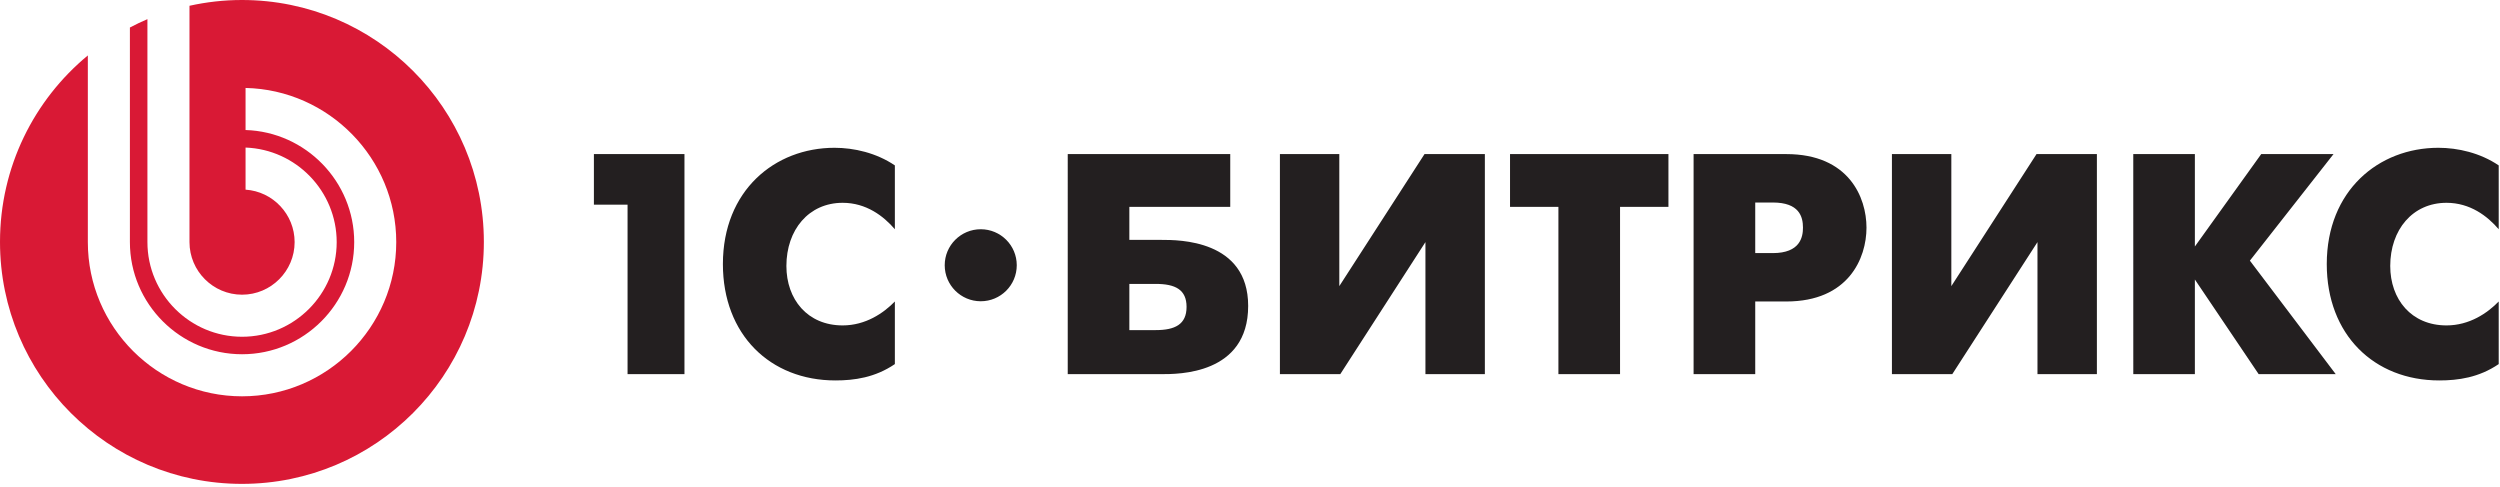
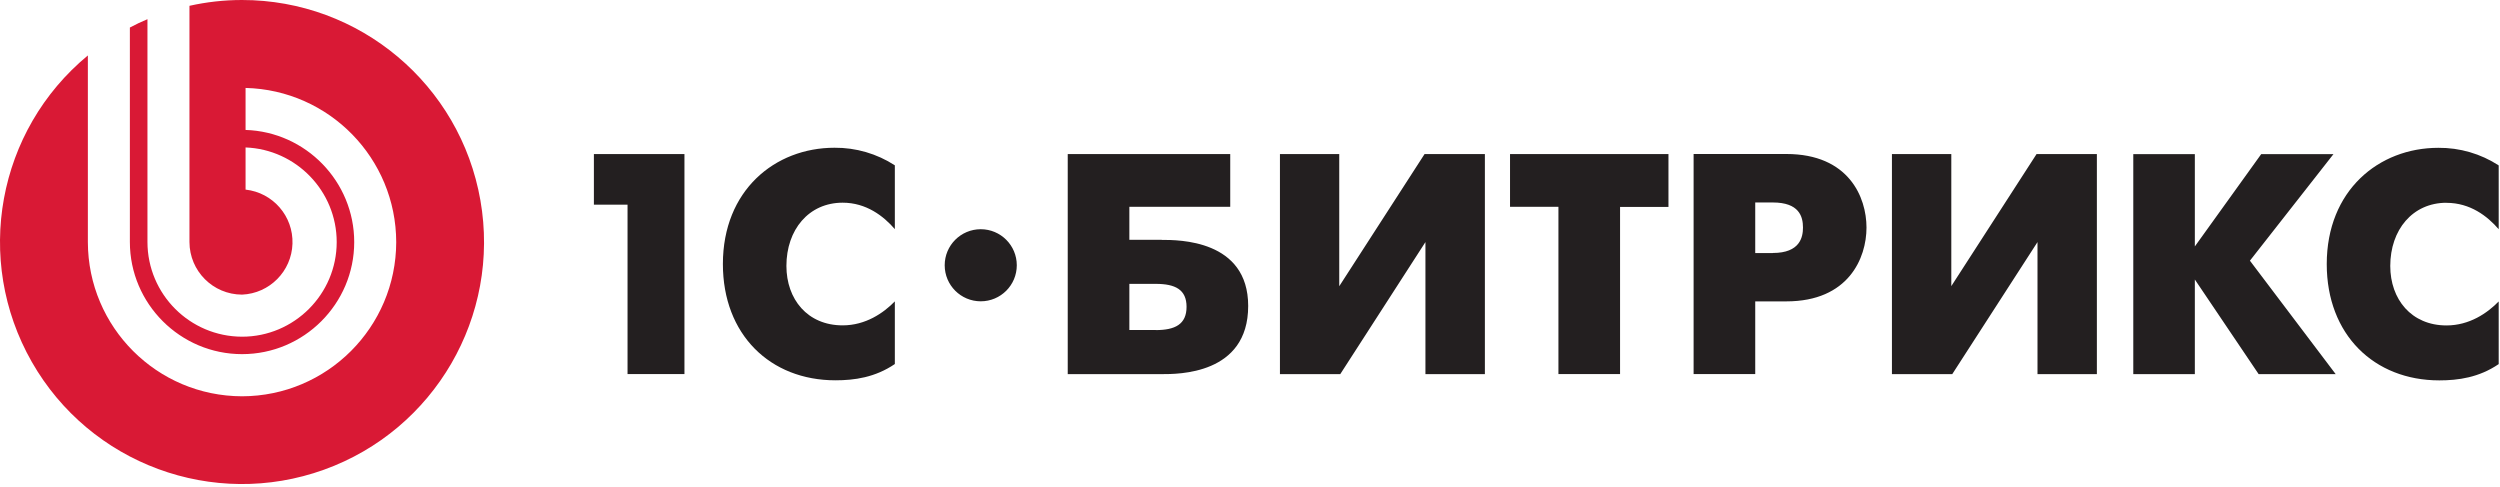
- <svg xmlns="http://www.w3.org/2000/svg" width="344" height="67" viewBox="0 0 344 67">
+ <svg xmlns="http://www.w3.org/2000/svg" width="344" height="67">
  <g fill="none" fill-rule="evenodd">
-     <path fill="#231F20" d="M134.95,31.543 C132.214,31.543 129.993,33.762 129.993,36.496 C129.993,39.236 132.214,41.453 134.95,41.453 C137.688,41.453 139.906,39.236 139.906,36.496 C139.906,33.762 137.688,31.543 134.95,31.543 Z M336.637,27.906 C339.887,27.906 342.264,29.725 343.822,31.543 L343.822,22.76 C341.269,21.029 338.193,20.336 335.518,20.336 C327.302,20.336 320.163,26.219 320.163,36.34 C320.163,46.031 326.651,52.348 335.646,52.348 C338.241,52.348 341.095,51.955 343.822,50.098 L343.822,41.484 C342.264,43.088 339.802,44.777 336.637,44.777 C331.796,44.777 328.896,41.188 328.896,36.6 C328.896,31.625 331.968,27.906 336.637,27.906 Z M321.092,21.203 L311.143,21.203 L302.014,33.918 L302.014,21.203 L293.538,21.203 L293.541,51.482 L302.014,51.482 L302.014,38.459 L310.792,51.482 L321.396,51.482 L309.585,35.865 L321.092,21.203 Z M268.504,39.371 L268.504,21.203 L260.329,21.203 L260.329,51.482 L268.634,51.482 L280.357,33.313 L280.357,51.482 L288.532,51.482 L288.532,21.203 L280.225,21.203 L268.504,39.371 Z M243.938,34.826 L241.52,34.826 L241.52,27.865 L243.938,27.865 C247.572,27.865 248.089,29.809 248.089,31.324 C248.089,32.621 247.701,34.826 243.938,34.826 Z M245.796,21.203 L233.038,21.203 L233.038,51.482 L241.52,51.482 L241.52,41.484 L245.796,41.484 C254.363,41.484 256.829,35.522 256.829,31.324 C256.829,27.17 254.406,21.203 245.796,21.203 Z M207.78,28.467 L214.437,28.467 L214.437,51.482 L222.918,51.482 L222.918,28.467 L229.577,28.467 L229.577,21.203 L207.78,21.203 L207.78,28.467 Z M184.289,39.371 L184.289,21.203 L176.116,21.203 L176.116,51.482 L184.423,51.482 L196.14,33.313 L196.14,51.482 L204.317,51.482 L204.317,21.203 L196.014,21.203 L184.289,39.371 Z M159.03,45.422 L155.398,45.422 L155.398,39.066 L159.03,39.066 C161.713,39.066 163.271,39.846 163.271,42.227 C163.271,44.647 161.671,45.422 159.03,45.422 Z M159.854,33.01 L155.398,33.01 L155.398,28.467 L169.282,28.467 L169.282,21.203 L146.921,21.203 L146.92,51.482 L159.854,51.482 C162.057,51.482 171.748,51.566 171.748,42.096 C171.748,32.967 162.146,33.01 159.854,33.01 Z M99.471,36.34 C99.471,46.031 105.959,52.348 114.955,52.348 C117.553,52.348 120.407,51.955 123.133,50.098 L123.133,41.484 C121.571,43.088 119.106,44.777 115.95,44.777 C111.104,44.777 108.208,41.188 108.208,36.6 C108.208,31.625 111.278,27.906 115.95,27.906 C119.193,27.906 121.571,29.725 123.133,31.543 L123.133,22.76 C120.575,21.029 117.507,20.336 114.825,20.336 C106.606,20.336 99.471,26.219 99.471,36.34 Z M81.721,28.166 L86.352,28.166 L86.352,51.482 L94.182,51.482 L94.182,21.203 L81.721,21.203 L81.721,28.166 Z" />
-     <path fill="#D91935" d="M33.289,0 C30.809,0 28.397,0.279 26.073,0.795 L26.073,33.314 C26.073,37.299 29.322,40.549 33.308,40.549 C37.292,40.549 40.54,37.299 40.54,33.316 C40.54,29.488 37.549,26.346 33.789,26.096 L33.789,20.305 C40.737,20.557 46.328,26.305 46.328,33.316 C46.328,40.486 40.479,46.338 33.308,46.338 C26.134,46.338 20.286,40.486 20.286,33.314 L20.286,2.635 C19.464,2.984 18.661,3.371 17.874,3.787 L17.874,33.314 C17.875,41.813 24.809,48.744 33.308,48.744 C41.808,48.744 48.739,41.813 48.739,33.316 C48.739,24.977 42.069,18.148 33.789,17.891 L33.789,12.102 C45.255,12.361 54.524,21.791 54.524,33.316 C54.524,45.004 44.993,54.533 33.308,54.533 C21.62,54.533 12.086,45.004 12.086,33.314 L12.086,7.627 C4.706,13.73 0,22.959 0,33.289 C0,51.674 14.904,66.582 33.29,66.582 C51.679,66.582 66.579,51.674 66.579,33.289 C66.579,14.904 51.679,0 33.289,0" />
+     <path fill="#231F20" d="M134.95 31.54a4.96 4.96 0 100 9.92 4.96 4.96 0 000-9.92zm201.69-3.63c3.25 0 5.62 1.82 7.18 3.63v-8.78a15.01 15.01 0 00-8.3-2.42c-8.22 0-15.36 5.88-15.36 16 0 9.7 6.5 16 15.49 16 2.6 0 5.45-.39 8.17-2.24v-8.62c-1.56 1.6-4.02 3.3-7.18 3.3-4.84 0-7.74-3.6-7.74-8.18 0-4.98 3.07-8.7 7.74-8.7zm-15.55-6.7h-9.95l-9.13 12.7v-12.7h-8.47v30.27h8.47V38.46l8.78 13.02h10.6l-11.8-15.61 11.5-14.67zM268.5 39.36V21.2h-8.17v30.28h8.3l11.73-18.17v18.17h8.17V21.2h-8.3L268.5 39.37zm-24.56-4.54h-2.42v-6.96h2.42c3.63 0 4.15 1.94 4.15 3.45 0 1.3-.39 3.5-4.15 3.5zm1.86-13.63h-12.76v30.28h8.48v-10h4.28c8.56 0 11.03-5.96 11.03-10.16 0-4.15-2.42-10.12-11.03-10.12zm-38.02 7.27h6.66v23.01h8.48V28.47h6.66V21.2h-21.8v7.27zm-23.5 10.9V21.2h-8.16v30.28h8.3l11.72-18.17v18.17h8.18V21.2h-8.3l-11.73 18.17zm-25.25 6.05h-3.63v-6.35h3.63c2.68 0 4.24.78 4.24 3.16 0 2.42-1.6 3.2-4.24 3.2zm.82-12.41h-4.45v-4.54h13.88V21.2h-22.36v30.28h12.93c2.2 0 11.9.09 11.9-9.38 0-9.13-9.6-9.09-11.9-9.09zm-60.38 3.33c0 9.7 6.49 16 15.49 16 2.6 0 5.45-.39 8.17-2.24v-8.62c-1.56 1.6-4.02 3.3-7.18 3.3-4.85 0-7.74-3.6-7.74-8.18 0-4.98 3.07-8.7 7.74-8.7 3.24 0 5.62 1.83 7.18 3.64v-8.78a15.02 15.02 0 00-8.3-2.42c-8.22 0-15.36 5.88-15.36 16zm-17.75-8.17h4.63v23.31h7.83V21.2H81.72v6.97z" />
+     <path fill="#D91935" d="M33.29 0c-2.48 0-4.9.28-7.22.8V33.3a7.25 7.25 0 007.24 7.24 7.25 7.25 0 00.48-14.45v-5.8c6.95.26 12.54 6 12.54 13.02 0 7.17-5.85 13.02-13.02 13.02A13.05 13.05 0 0120.29 33.3V2.64c-.83.34-1.63.73-2.42 1.15V33.3c0 8.5 6.94 15.43 15.44 15.43s15.43-6.93 15.43-15.42c0-8.34-6.67-15.17-14.95-15.43V12.1a21.26 21.26 0 0120.73 21.22 21.26 21.26 0 01-21.21 21.21 21.26 21.26 0 01-21.22-21.22V7.63A33.3 33.3 0 1033.29 0" />
  </g>
</svg>
